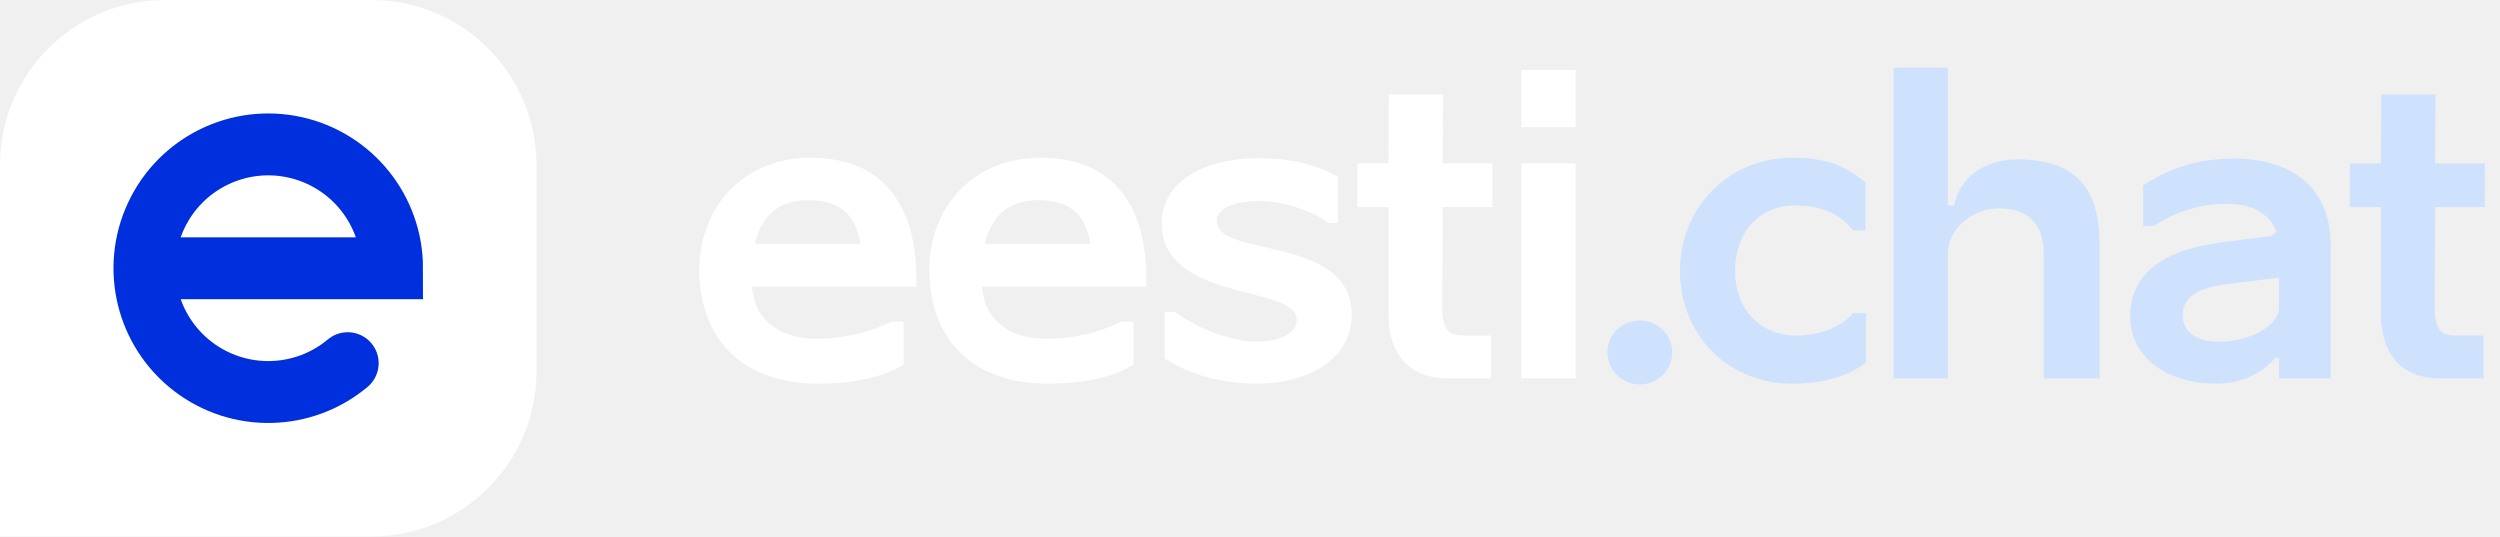
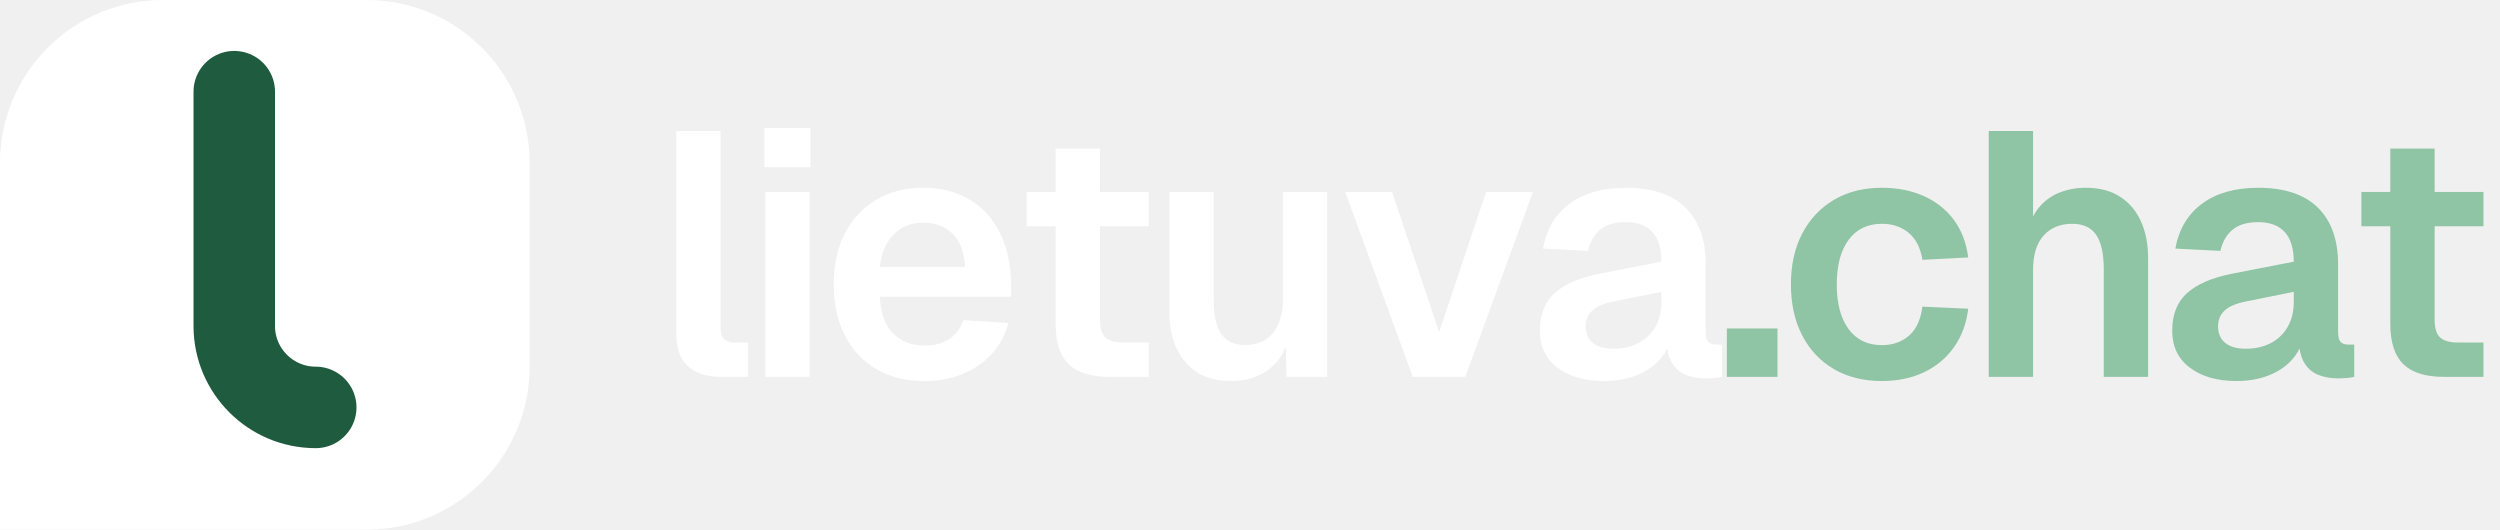
- <svg xmlns="http://www.w3.org/2000/svg" viewBox="6 6 242.31 52" width="484.61" height="104" role="img" aria-label="eesti.chat">
+ <svg xmlns="http://www.w3.org/2000/svg" viewBox="6 6 245.45 52" width="490.9" height="104" role="img" aria-label="lietuva.chat">
  <path d="M6 58V22A16 16 0 0 1 22 6h20a16 16 0 0 1 16 16v20a16 16 0 0 1-16 16Z" fill="#FFFFFF" />
-   <path d="M20 32h24a12 12 0 1 0-4.3 9.2" fill="none" stroke="#0030DE" stroke-width="6" stroke-linecap="round" />
-   <path d="M94.81 33.778C95.007 27.258 92.636 21.29 84.535 21.29C78.014 21.29 73.785 26.112 73.785 32.119C73.785 39.232 78.369 43.184 85.206 43.184C88.803 43.184 91.648 42.552 93.585 41.327V37.177H92.36C90.146 38.323 87.459 38.837 85.088 38.837C82.045 38.837 79.674 37.414 79.081 34.924C79.002 34.569 78.923 34.213 78.883 33.778ZM84.297 25.4C87.894 25.4 89 27.258 89.396 29.629H79.16C79.713 27.218 81.215 25.4 84.297 25.4Z M117.099 33.778C117.297 27.258 114.925 21.29 106.824 21.29C100.303 21.29 96.074 26.112 96.074 32.119C96.074 39.232 100.659 43.184 107.496 43.184C111.092 43.184 113.937 42.552 115.874 41.327V37.177H114.649C112.436 38.323 109.748 38.837 107.377 38.837C104.334 38.837 101.963 37.414 101.37 34.924C101.291 34.569 101.212 34.213 101.172 33.778ZM106.587 25.4C110.183 25.4 111.29 27.258 111.685 29.629H101.449C102.002 27.218 103.504 25.4 106.587 25.4Z M118.877 40.734C121.249 42.275 124.331 43.184 127.848 43.184C132.749 43.184 137.017 40.852 137.017 36.505C137.017 28.72 123.936 31.052 123.936 27.416C123.936 26.072 125.912 25.479 128.086 25.479C130.536 25.479 133.421 26.586 134.804 27.613H135.673V23.148C134.33 22.318 131.761 21.33 128.086 21.33C122.355 21.33 118.601 23.819 118.601 27.613C118.601 35.359 131.682 33.541 131.682 36.98C131.682 38.323 130.062 39.114 127.769 39.114C125.754 39.114 122.474 38.126 119.905 36.229H118.877Z M145.87 15.164H140.613L140.574 21.843H137.57V26.072H140.574V36.229C140.534 40.773 143.024 42.67 146.225 42.67H150.533V38.521H147.727C146.541 38.521 145.791 38.047 145.791 35.833L145.83 26.072H150.652V21.843H145.83Z M158.714 42.67V21.843H153.457V42.67ZM158.714 18.326V12.793H153.457V18.326Z" fill="#FFFFFF" />
-   <path d="M161.796 40.141C161.796 41.84 163.179 43.263 164.958 43.263C166.657 43.263 168.08 41.84 168.08 40.141C168.08 38.442 166.657 37.059 164.958 37.059C163.179 37.059 161.796 38.442 161.796 40.141Z M186.852 36.347H185.627C184.164 38.007 181.872 38.521 180.094 38.521C176.616 38.521 174.166 35.952 174.166 32.277C174.166 28.522 176.537 25.914 179.936 25.914C183.097 25.914 184.56 27.06 185.627 28.325H186.812V23.661C185.113 22.357 183.572 21.29 179.699 21.29C173.613 21.29 168.831 26.032 168.831 32.277C168.831 38.442 173.494 43.184 179.699 43.184C183.058 43.184 185.429 42.275 186.852 41.129Z M204.083 42.67H209.497V29.589C209.497 24.294 207.165 21.448 201.593 21.448C198.234 21.448 195.981 23.227 195.388 25.914H194.795V12.556H189.539V42.67H194.795V30.419C194.914 27.969 197.325 26.191 199.775 26.191C202.699 26.191 204.083 27.89 204.083 30.577Z M226.886 42.67H231.905V29.787C231.905 24.175 228.111 21.369 222.538 21.369C219.021 21.369 216.215 22.318 213.725 23.977V27.89H214.753C217.006 26.467 219.219 25.756 221.946 25.756C224.396 25.756 226.056 26.823 226.648 28.483L226.095 28.878C224.712 29.036 222.38 29.352 220.918 29.55C215.464 30.34 212.461 32.672 212.461 36.663C212.461 40.378 215.701 43.184 220.839 43.184C223.408 43.184 225.265 42.117 226.53 40.694H226.886ZM221.155 39.114C218.705 39.114 217.559 38.086 217.559 36.545C217.559 34.766 219.061 34.016 221.234 33.62L226.886 32.909V35.952C226.728 37.691 223.922 39.114 221.155 39.114Z M242.061 15.164H236.805L236.766 21.843H233.762V26.072H236.766V36.229C236.726 40.773 239.216 42.67 242.417 42.67H246.725V38.521H243.919C242.733 38.521 241.982 38.047 241.982 35.833L242.022 26.072H246.843V21.843H242.022Z" fill="#CEE2FD" />
+   <path d="M29 15v23a8 8 0 0 0 8 8" fill="none" stroke="#1E5B3F" stroke-width="8" stroke-linecap="round" />
+   <path d="M76.746 43.0Q74.746 43.0 73.57 41.98Q72.394 40.96 72.394 38.702V18.86H76.746V38.26Q76.746 38.968 77.096 39.297Q77.446 39.627 78.099 39.627H79.432V43.0Z M81.132 43.0V24.844H85.484V43.0ZM81.05 22.416V18.568H85.565V22.416Z M96.744 43.408Q94.031 43.408 92.035 42.238Q90.04 41.069 88.948 38.93Q87.857 36.792 87.857 33.922Q87.857 31.052 88.948 28.931Q90.04 26.809 92.015 25.623Q93.99 24.436 96.663 24.436Q99.254 24.436 101.198 25.595Q103.143 26.755 104.207 28.931Q105.272 31.107 105.272 34.16V35.132H92.372Q92.501 37.533 93.674 38.73Q94.847 39.926 96.799 39.926Q98.254 39.926 99.216 39.277Q100.178 38.628 100.566 37.431L105.013 37.71Q104.286 40.341 102.086 41.875Q99.886 43.408 96.744 43.408ZM92.372 32.208H100.756Q100.62 29.998 99.509 28.931Q98.397 27.863 96.663 27.863Q94.915 27.863 93.776 28.982Q92.637 30.1 92.372 32.208Z M114.9 43.0Q112.194 43.0 110.919 41.749Q109.644 40.498 109.644 37.805V20.587H113.996V37.383Q113.996 38.662 114.547 39.144Q115.098 39.627 116.233 39.627H118.79V43.0ZM106.802 28.217V24.844H118.79V28.217Z M126.78 43.408Q124.012 43.408 122.411 41.589Q120.81 39.77 120.81 36.533V24.844H125.162V35.466Q125.162 37.744 125.913 38.808Q126.664 39.872 128.235 39.872Q129.996 39.872 130.976 38.699Q131.955 37.526 131.955 35.289V24.844H136.307V43.0H132.308L132.213 38.016L132.778 38.186Q132.342 40.749 130.812 42.079Q129.282 43.408 126.78 43.408Z M144.705 43.0 138.075 24.844H142.672L147.296 38.607L151.906 24.844H156.503L149.859 43.0Z M163.486 43.408Q160.658 43.408 158.92 42.102Q157.183 40.797 157.183 38.458Q157.183 36.091 158.645 34.772Q160.107 33.453 163.078 32.868L169.117 31.692Q169.117 29.754 168.229 28.781Q167.342 27.809 165.622 27.809Q164.037 27.809 163.133 28.533Q162.228 29.257 161.916 30.631L157.489 30.406Q158.012 27.544 160.124 25.99Q162.235 24.436 165.622 24.436Q169.498 24.436 171.483 26.384Q173.469 28.332 173.469 31.97V38.587Q173.469 39.308 173.717 39.569Q173.965 39.831 174.475 39.831H175.053V43.0Q174.849 43.061 174.394 43.105Q173.938 43.15 173.476 43.15Q172.347 43.15 171.466 42.779Q170.586 42.408 170.096 41.521Q169.606 40.634 169.606 39.07L170.001 39.328Q169.708 40.525 168.818 41.453Q167.927 42.381 166.56 42.895Q165.193 43.408 163.486 43.408ZM164.384 40.239Q165.832 40.239 166.89 39.671Q167.947 39.104 168.532 38.073Q169.117 37.043 169.117 35.67V34.65L164.411 35.602Q162.97 35.887 162.327 36.489Q161.684 37.091 161.684 38.05Q161.684 39.09 162.388 39.665Q163.092 40.239 164.384 40.239Z" fill="#FFFFFF" />
+   <path d="M175.543 43.0V38.247H180.514V43.0Z M190.761 43.408Q188.055 43.408 186.052 42.238Q184.05 41.069 182.941 38.93Q181.833 36.792 181.833 33.922Q181.833 31.052 182.941 28.931Q184.05 26.809 186.052 25.623Q188.055 24.436 190.761 24.436Q193.066 24.436 194.879 25.249Q196.691 26.061 197.826 27.584Q198.962 29.108 199.241 31.277L194.739 31.508Q194.474 29.774 193.406 28.873Q192.339 27.972 190.761 27.972Q188.66 27.972 187.497 29.546Q186.334 31.12 186.334 33.922Q186.334 36.737 187.497 38.311Q188.66 39.886 190.761 39.886Q192.352 39.886 193.427 38.954Q194.501 38.022 194.739 36.105L199.241 36.309Q198.976 38.478 197.854 40.073Q196.732 41.667 194.919 42.538Q193.107 43.408 190.761 43.408Z M201.254 43.0V18.86H205.606V28.999L205.048 28.985Q205.334 27.421 206.143 26.422Q206.952 25.422 208.149 24.929Q209.346 24.436 210.774 24.436Q212.78 24.436 214.143 25.31Q215.506 26.184 216.203 27.744Q216.9 29.305 216.9 31.324V43.0H212.548V32.399Q212.548 30.175 211.811 29.074Q211.073 27.972 209.454 27.972Q207.686 27.972 206.646 29.121Q205.606 30.27 205.606 32.501V43.0Z M225.57 43.408Q222.742 43.408 221.004 42.102Q219.267 40.797 219.267 38.458Q219.267 36.091 220.729 34.772Q222.191 33.453 225.162 32.868L231.201 31.692Q231.201 29.754 230.313 28.781Q229.426 27.809 227.706 27.809Q226.121 27.809 225.217 28.533Q224.312 29.257 224 30.631L219.573 30.406Q220.096 27.544 222.208 25.99Q224.319 24.436 227.706 24.436Q231.582 24.436 233.567 26.384Q235.553 28.332 235.553 31.97V38.587Q235.553 39.308 235.801 39.569Q236.049 39.831 236.559 39.831H237.137V43.0Q236.933 43.061 236.478 43.105Q236.022 43.15 235.56 43.15Q234.431 43.15 233.55 42.779Q232.67 42.408 232.18 41.521Q231.69 40.634 231.69 39.07L232.085 39.328Q231.792 40.525 230.902 41.453Q230.011 42.381 228.644 42.895Q227.277 43.408 225.57 43.408ZM226.468 40.239Q227.916 40.239 228.974 39.671Q230.031 39.104 230.616 38.073Q231.201 37.043 231.201 35.67V34.65L226.495 35.602Q225.054 35.887 224.411 36.489Q223.768 37.091 223.768 38.05Q223.768 39.09 224.472 39.665Q225.176 40.239 226.468 40.239Z M245.936 43.0Q243.23 43.0 241.955 41.749Q240.68 40.498 240.68 37.805V20.587H245.032V37.383Q245.032 38.662 245.583 39.144Q246.134 39.627 247.269 39.627H249.826V43.0ZM237.838 28.217V24.844H249.826V28.217Z" fill="#8FC4A5" />
</svg>
